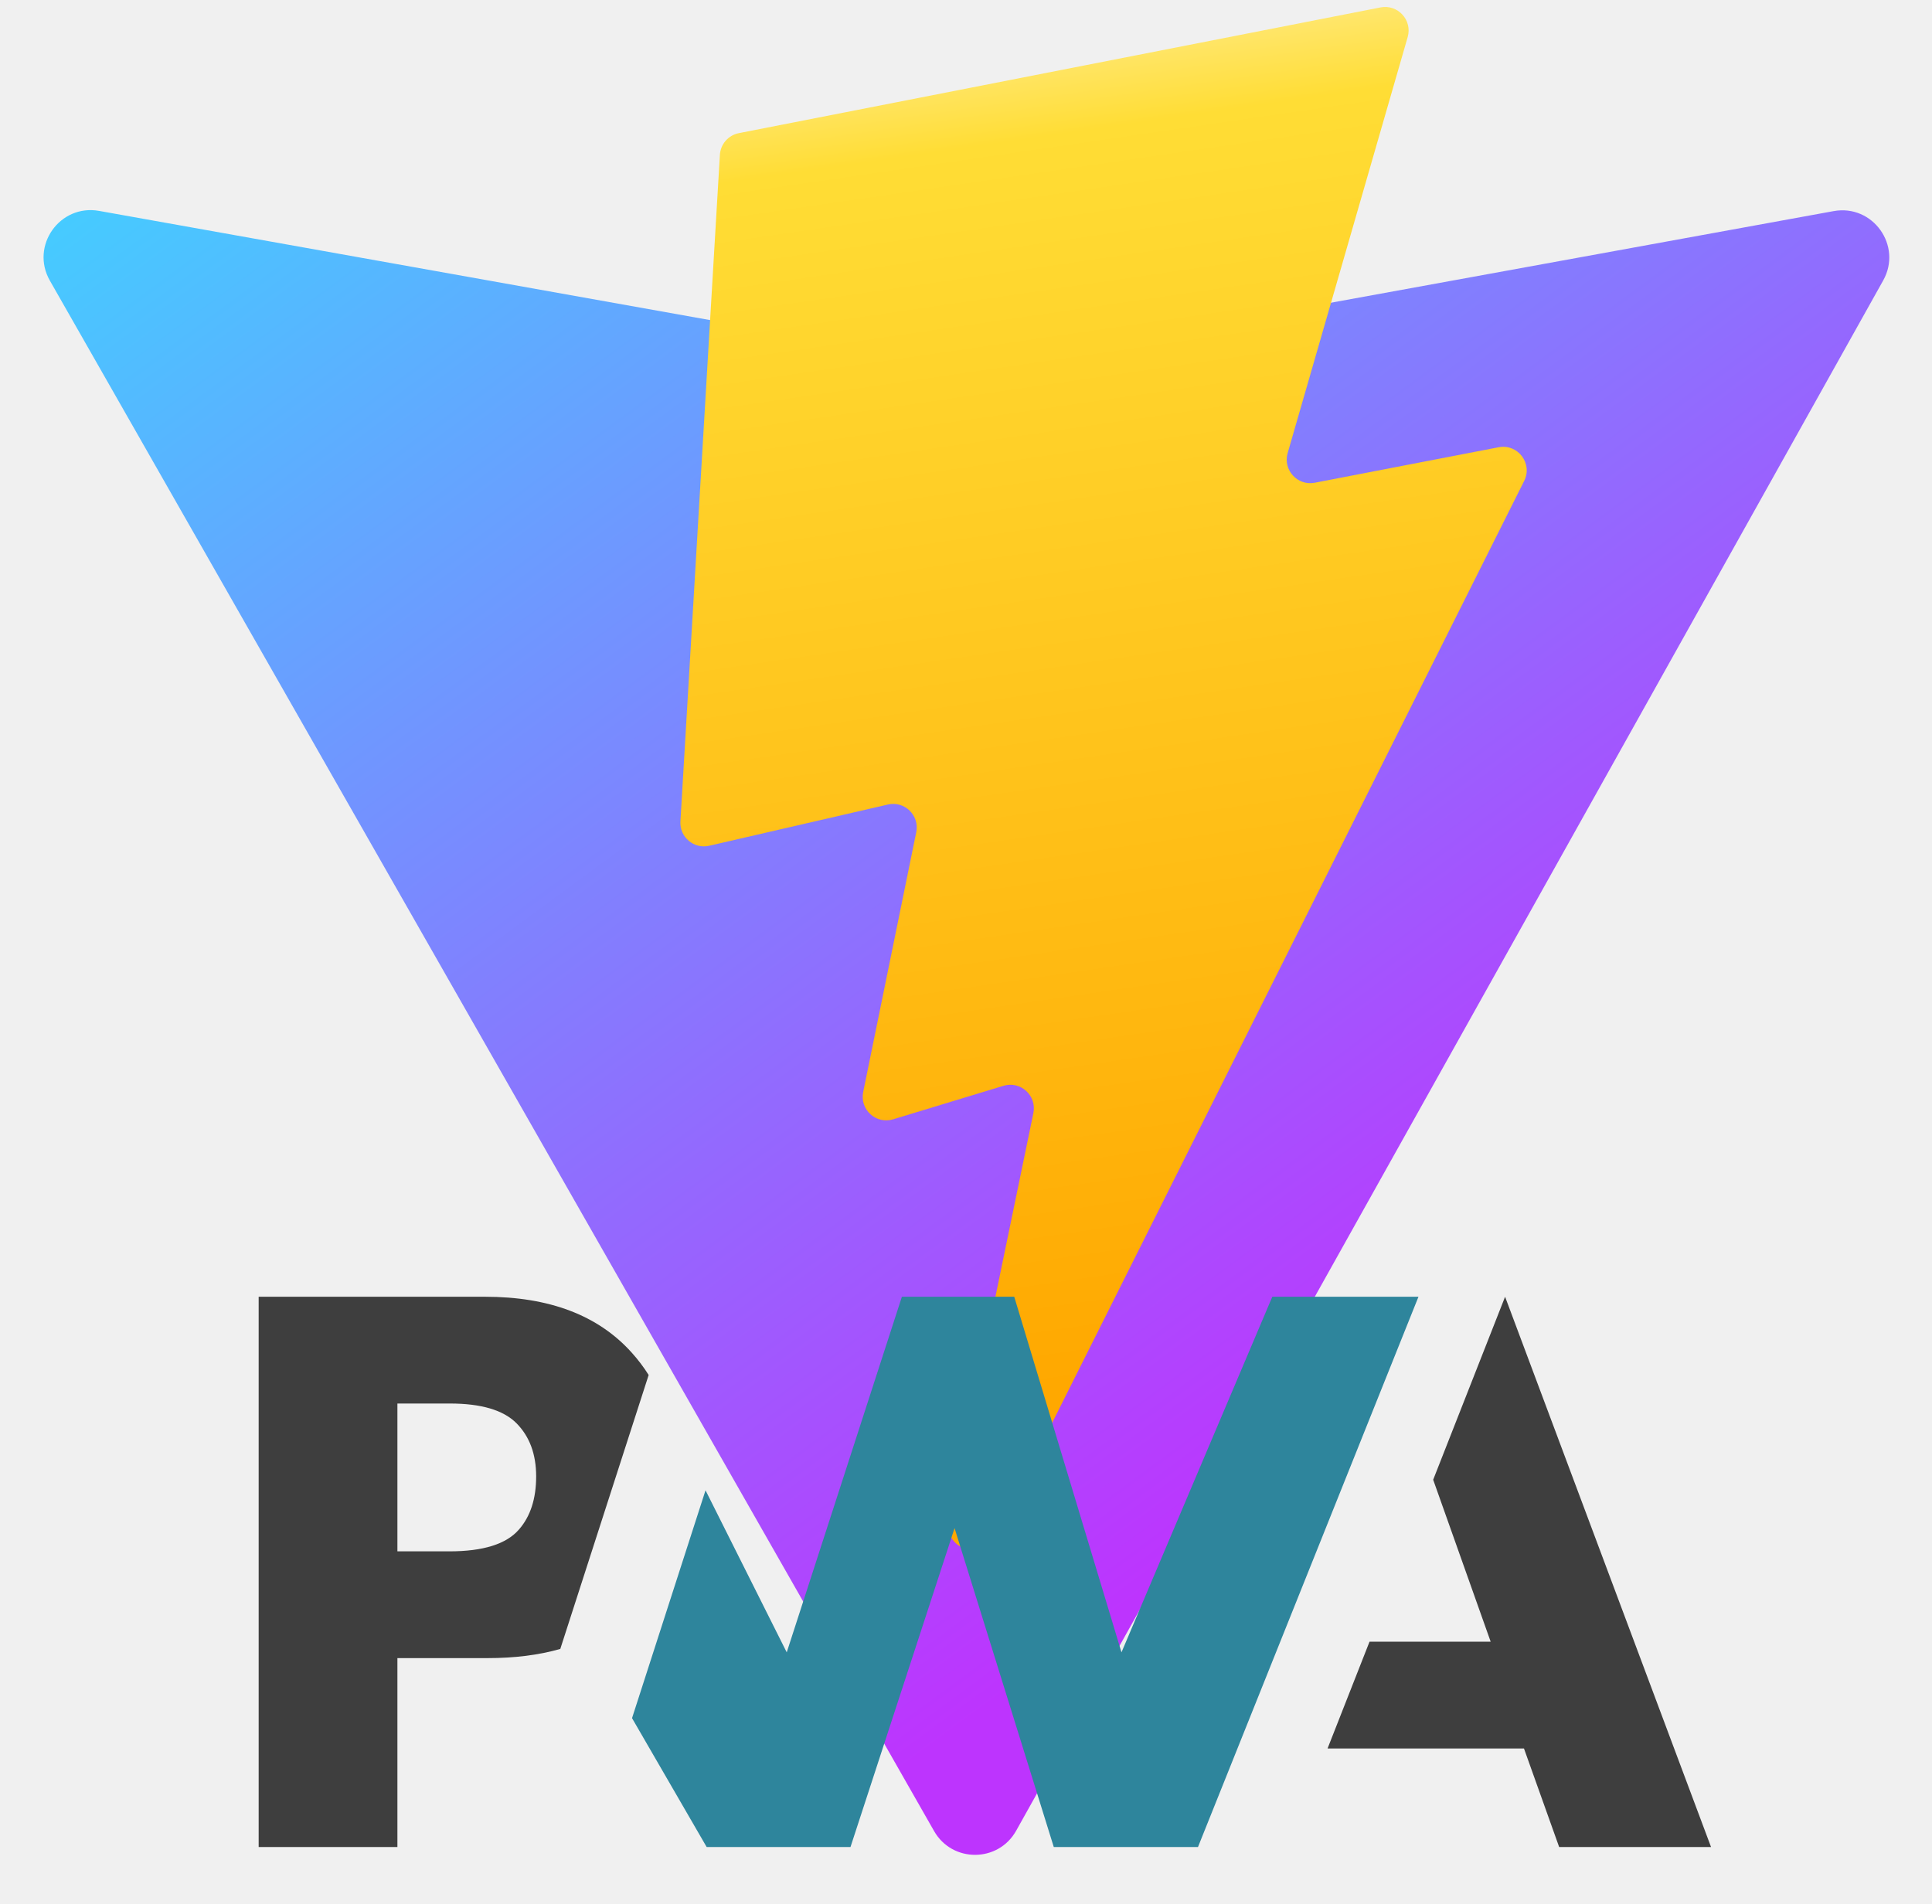
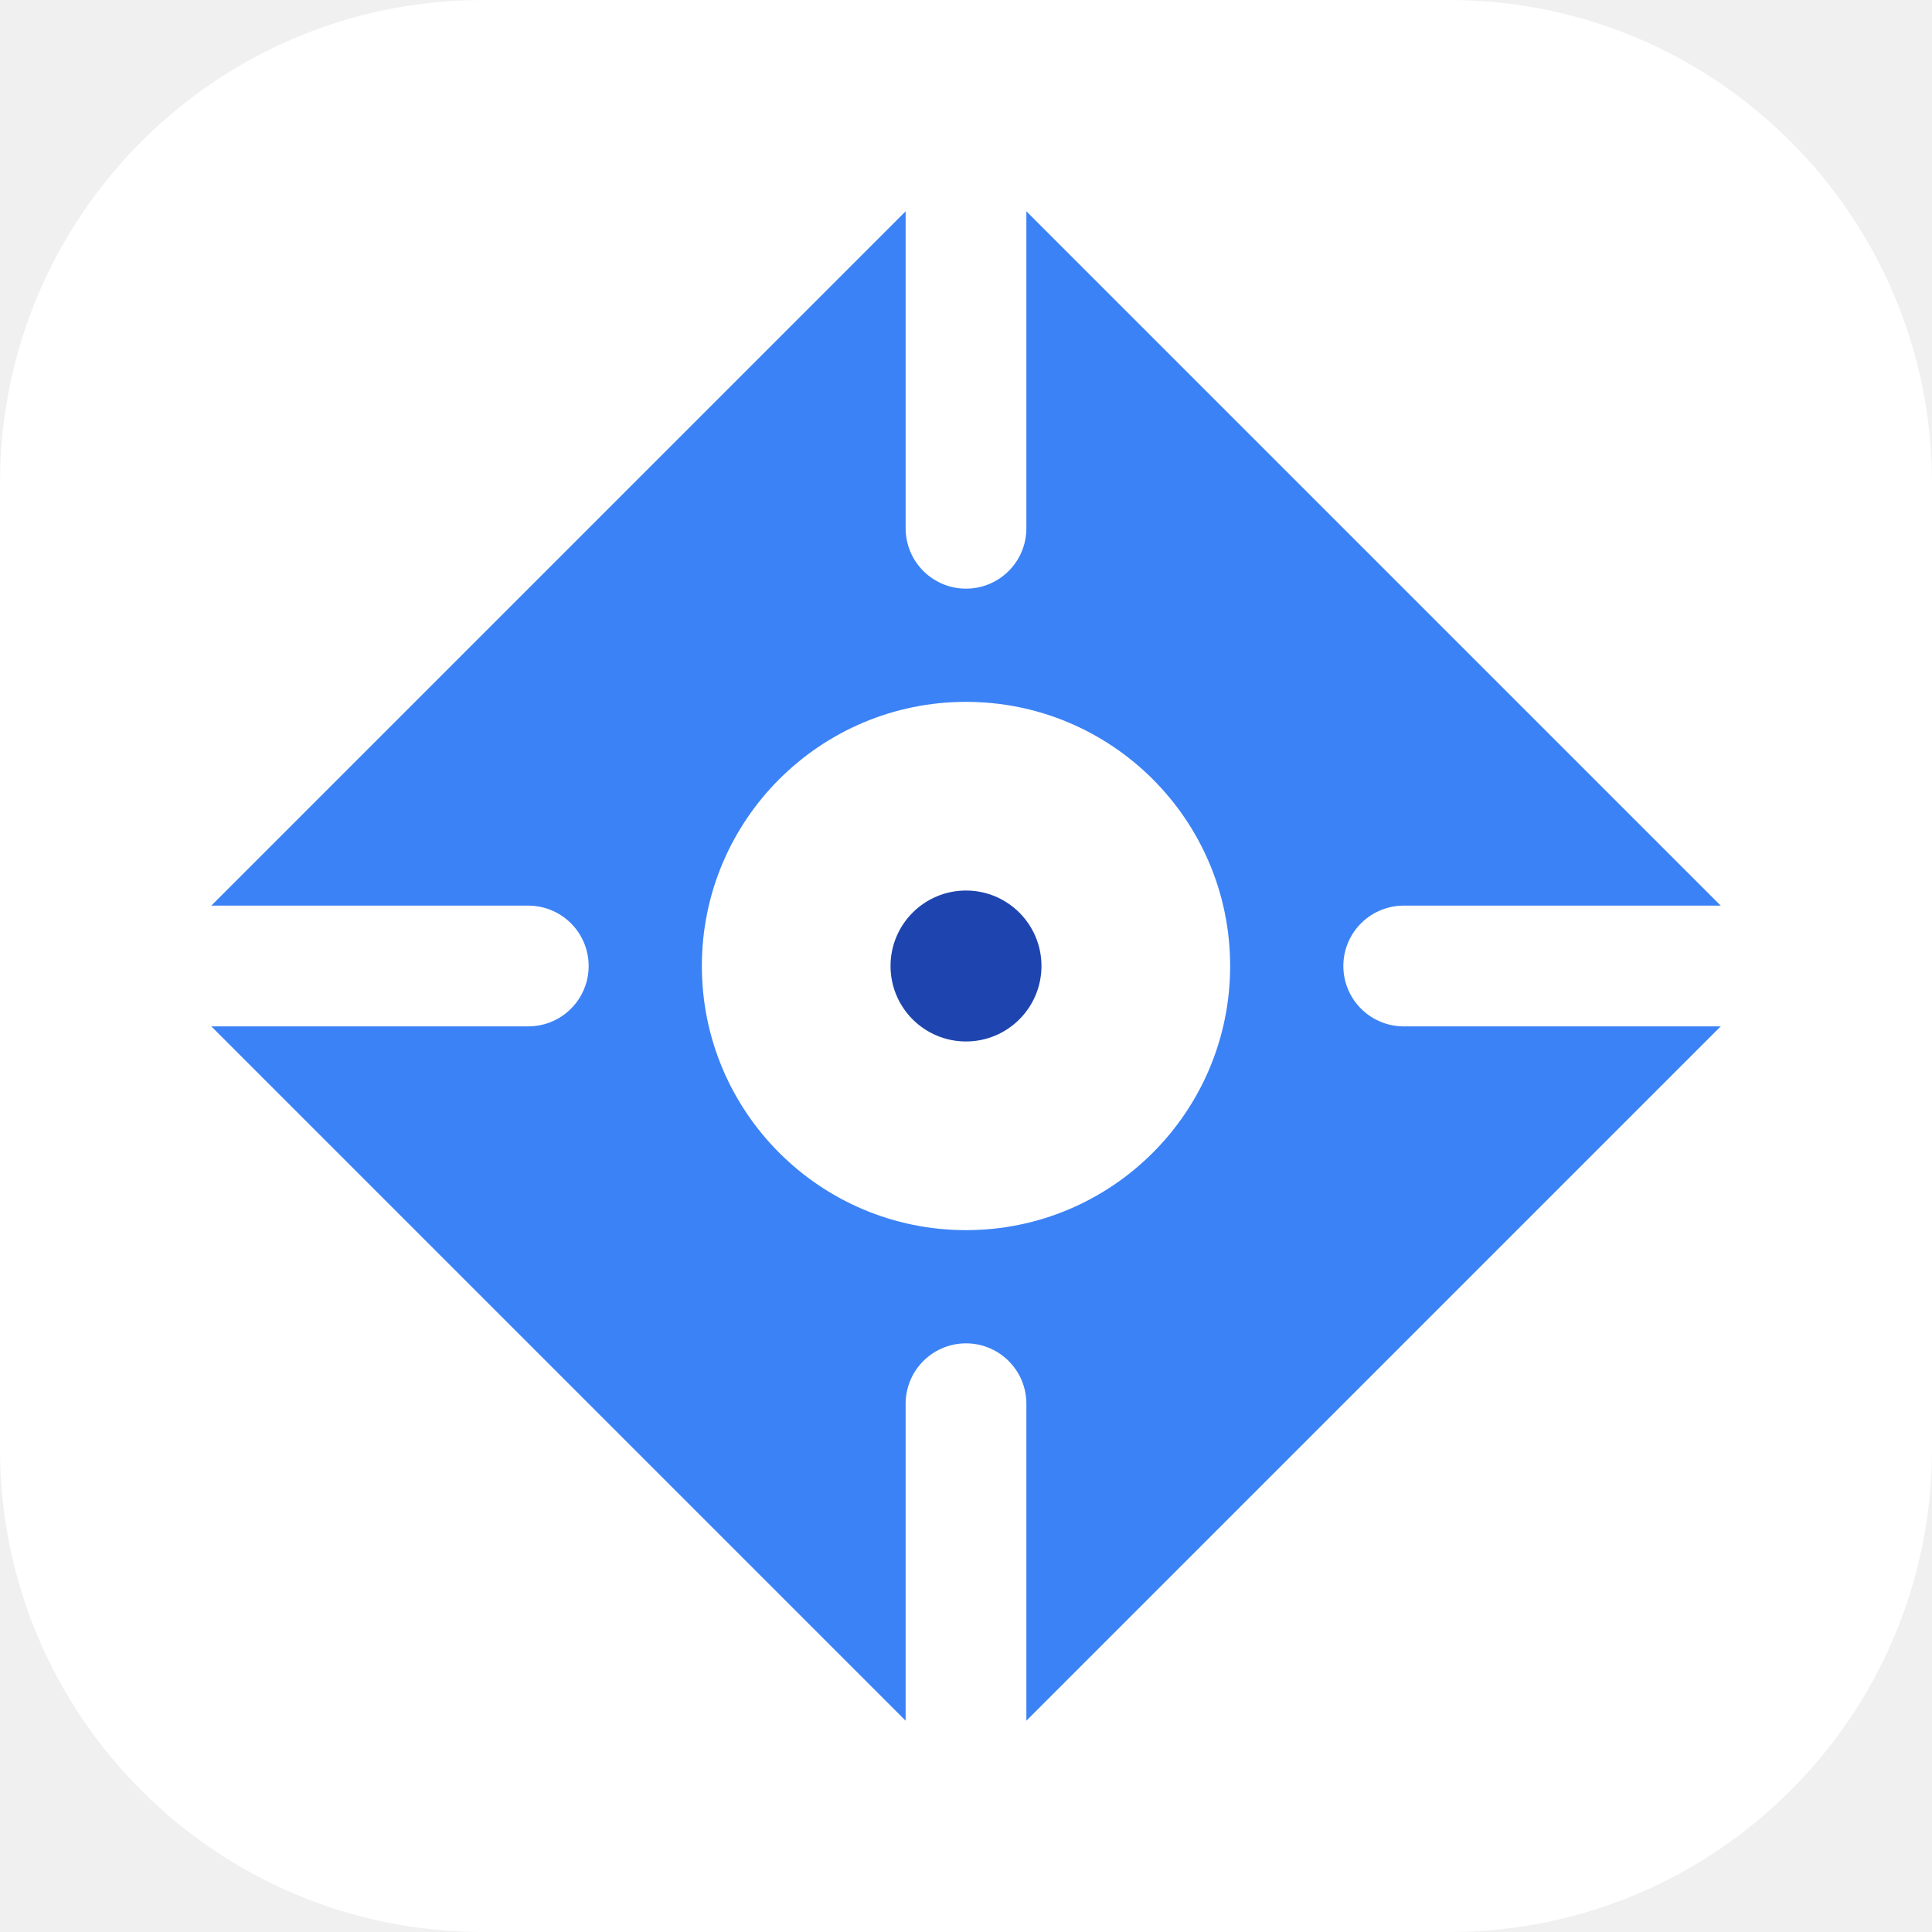
- <svg xmlns="http://www.w3.org/2000/svg" width="410" height="404" viewBox="0 0 410 404" fill="none" version="1.1" id="svg20">
-   <path d="M399.641 59.525L215.643 388.545C211.844 395.338 202.084 395.378 198.228 388.618L10.582 59.556C6.381 52.19 12.68 43.267 21.028 44.759L205.223 77.682C206.398 77.892 207.601 77.89 208.776 77.676L389.119 44.806C397.439 43.289 403.768 52.143 399.641 59.525Z" fill="url(#paint0_linear)" id="path2" />
-   <defs id="defs18">
-     <linearGradient id="paint0_linear" x1="6" y1="33" x2="235" y2="344" gradientUnits="userSpaceOnUse">
-       <stop stop-color="#41D1FF" id="stop6" />
-       <stop offset="1" stop-color="#BD34FE" id="stop8" />
-     </linearGradient>
-     <linearGradient id="paint1_linear" x1="194.651" y1="8.818" x2="236.076" y2="292.989" gradientUnits="userSpaceOnUse">
-       <stop stop-color="#FFEA83" id="stop11" />
-       <stop offset="0.083" stop-color="#FFDD35" id="stop13" />
-       <stop offset="1" stop-color="#FFA800" id="stop15" />
-     </linearGradient>
-   </defs>
-   <path d="M292.965 1.574L156.801 28.255C154.563 28.694 152.906 30.59 152.771 32.866L144.395 174.33C144.198 177.662 147.258 180.248 150.51 179.498L188.42 170.749C191.967 169.931 195.172 173.055 194.443 176.622L183.18 231.775C182.422 235.487 185.907 238.661 189.532 237.56L212.947 230.446C216.577 229.344 220.065 232.527 219.297 236.242L201.398 322.875C200.278 328.294 207.486 331.249 210.492 326.603L212.5 323.5L323.454 102.072C325.312 98.365 322.108 94.137 318.036 94.923L279.014 102.454C275.347 103.161 272.227 99.746 273.262 96.158L298.731 7.867C299.767 4.273 296.636 0.855 292.965 1.574Z" fill="url(#paint1_linear)" id="path4" />
-   <g id="layer1">
-     <g id="g8" transform="matrix(0.1578966,0,0,0.1589033,54.89293,275.2164)">
-       <path fill="#3d3d3d" fill-opacity="1" stroke-width="0.2" stroke-linejoin="round" d="m 1436.62,603.304 56.39,-142.599 h 162.82 L 1578.56,244.39 1675.2,5.28336e-4 1952,734.933 h -204.13 l -47.3,-131.629 z" id="path2-1" style="fill:#3e3e3e;fill-opacity:1" />
-       <path fill="#5a0fc8" fill-opacity="1" stroke-width="0.2" stroke-linejoin="round" d="M 1262.47,734.935 1558.79,0.002 1362.34,0.003 1159.64,474.933 1015.5,0.004 H 864.499 L 709.731,474.933 600.585,258.517 501.812,562.819 602.096,734.935 h 193.331 l 139.857,-425.91 133.346,425.91 z" id="path4-4" style="fill:#2e859c;fill-opacity:1" />
-       <path fill="#3d3d3d" fill-opacity="1" stroke-width="0.2" stroke-linejoin="round" d="m 186.476,482.643 h 121.003 c 36.654,0 69.293,-4.091 97.917,-12.273 l 31.293,-96.408 87.459,-269.446 C 517.484,93.954 509.876,83.967 501.324,74.557 456.419,24.852 390.719,4.06265e-4 304.222,4.06265e-4 H -3.8147e-6 V 734.933 H 186.476 Z M 346.642,169.079 c 17.54,17.653 26.309,41.276 26.309,70.871 0,29.822 -7.713,53.474 -23.138,70.956 -16.91,19.425 -48.047,29.137 -93.409,29.137 H 186.476 V 142.598 h 70.442 c 42.277,0 72.185,8.827 89.724,26.481 z" id="path6" style="fill:#3e3e3e;fill-opacity:1" />
-     </g>
-   </g>
+ <svg xmlns="http://www.w3.org/2000/svg" viewBox="0 0 512 512">
+   <rect width="512" height="512" rx="128" fill="#FFFFFF" />
+   <path d="M256 40 L472 256 L256 472 L40 256 Z" fill="#3B82F6" />
+   <circle cx="256" cy="256" r="70" fill="#FFFFFF" />
+   <circle cx="256" cy="256" r="20" fill="#1E45AF" />
+   <path d="M256 140 L256 40" stroke="#FFFFFF" stroke-width="32" stroke-linecap="round" />
+   <path d="M256 472 L256 372" stroke="#FFFFFF" stroke-width="32" stroke-linecap="round" />
+   <path d="M140 256 L40 256" stroke="#FFFFFF" stroke-width="32" stroke-linecap="round" />
+   <path d="M472 256 L372 256" stroke="#FFFFFF" stroke-width="32" stroke-linecap="round" />
</svg>
